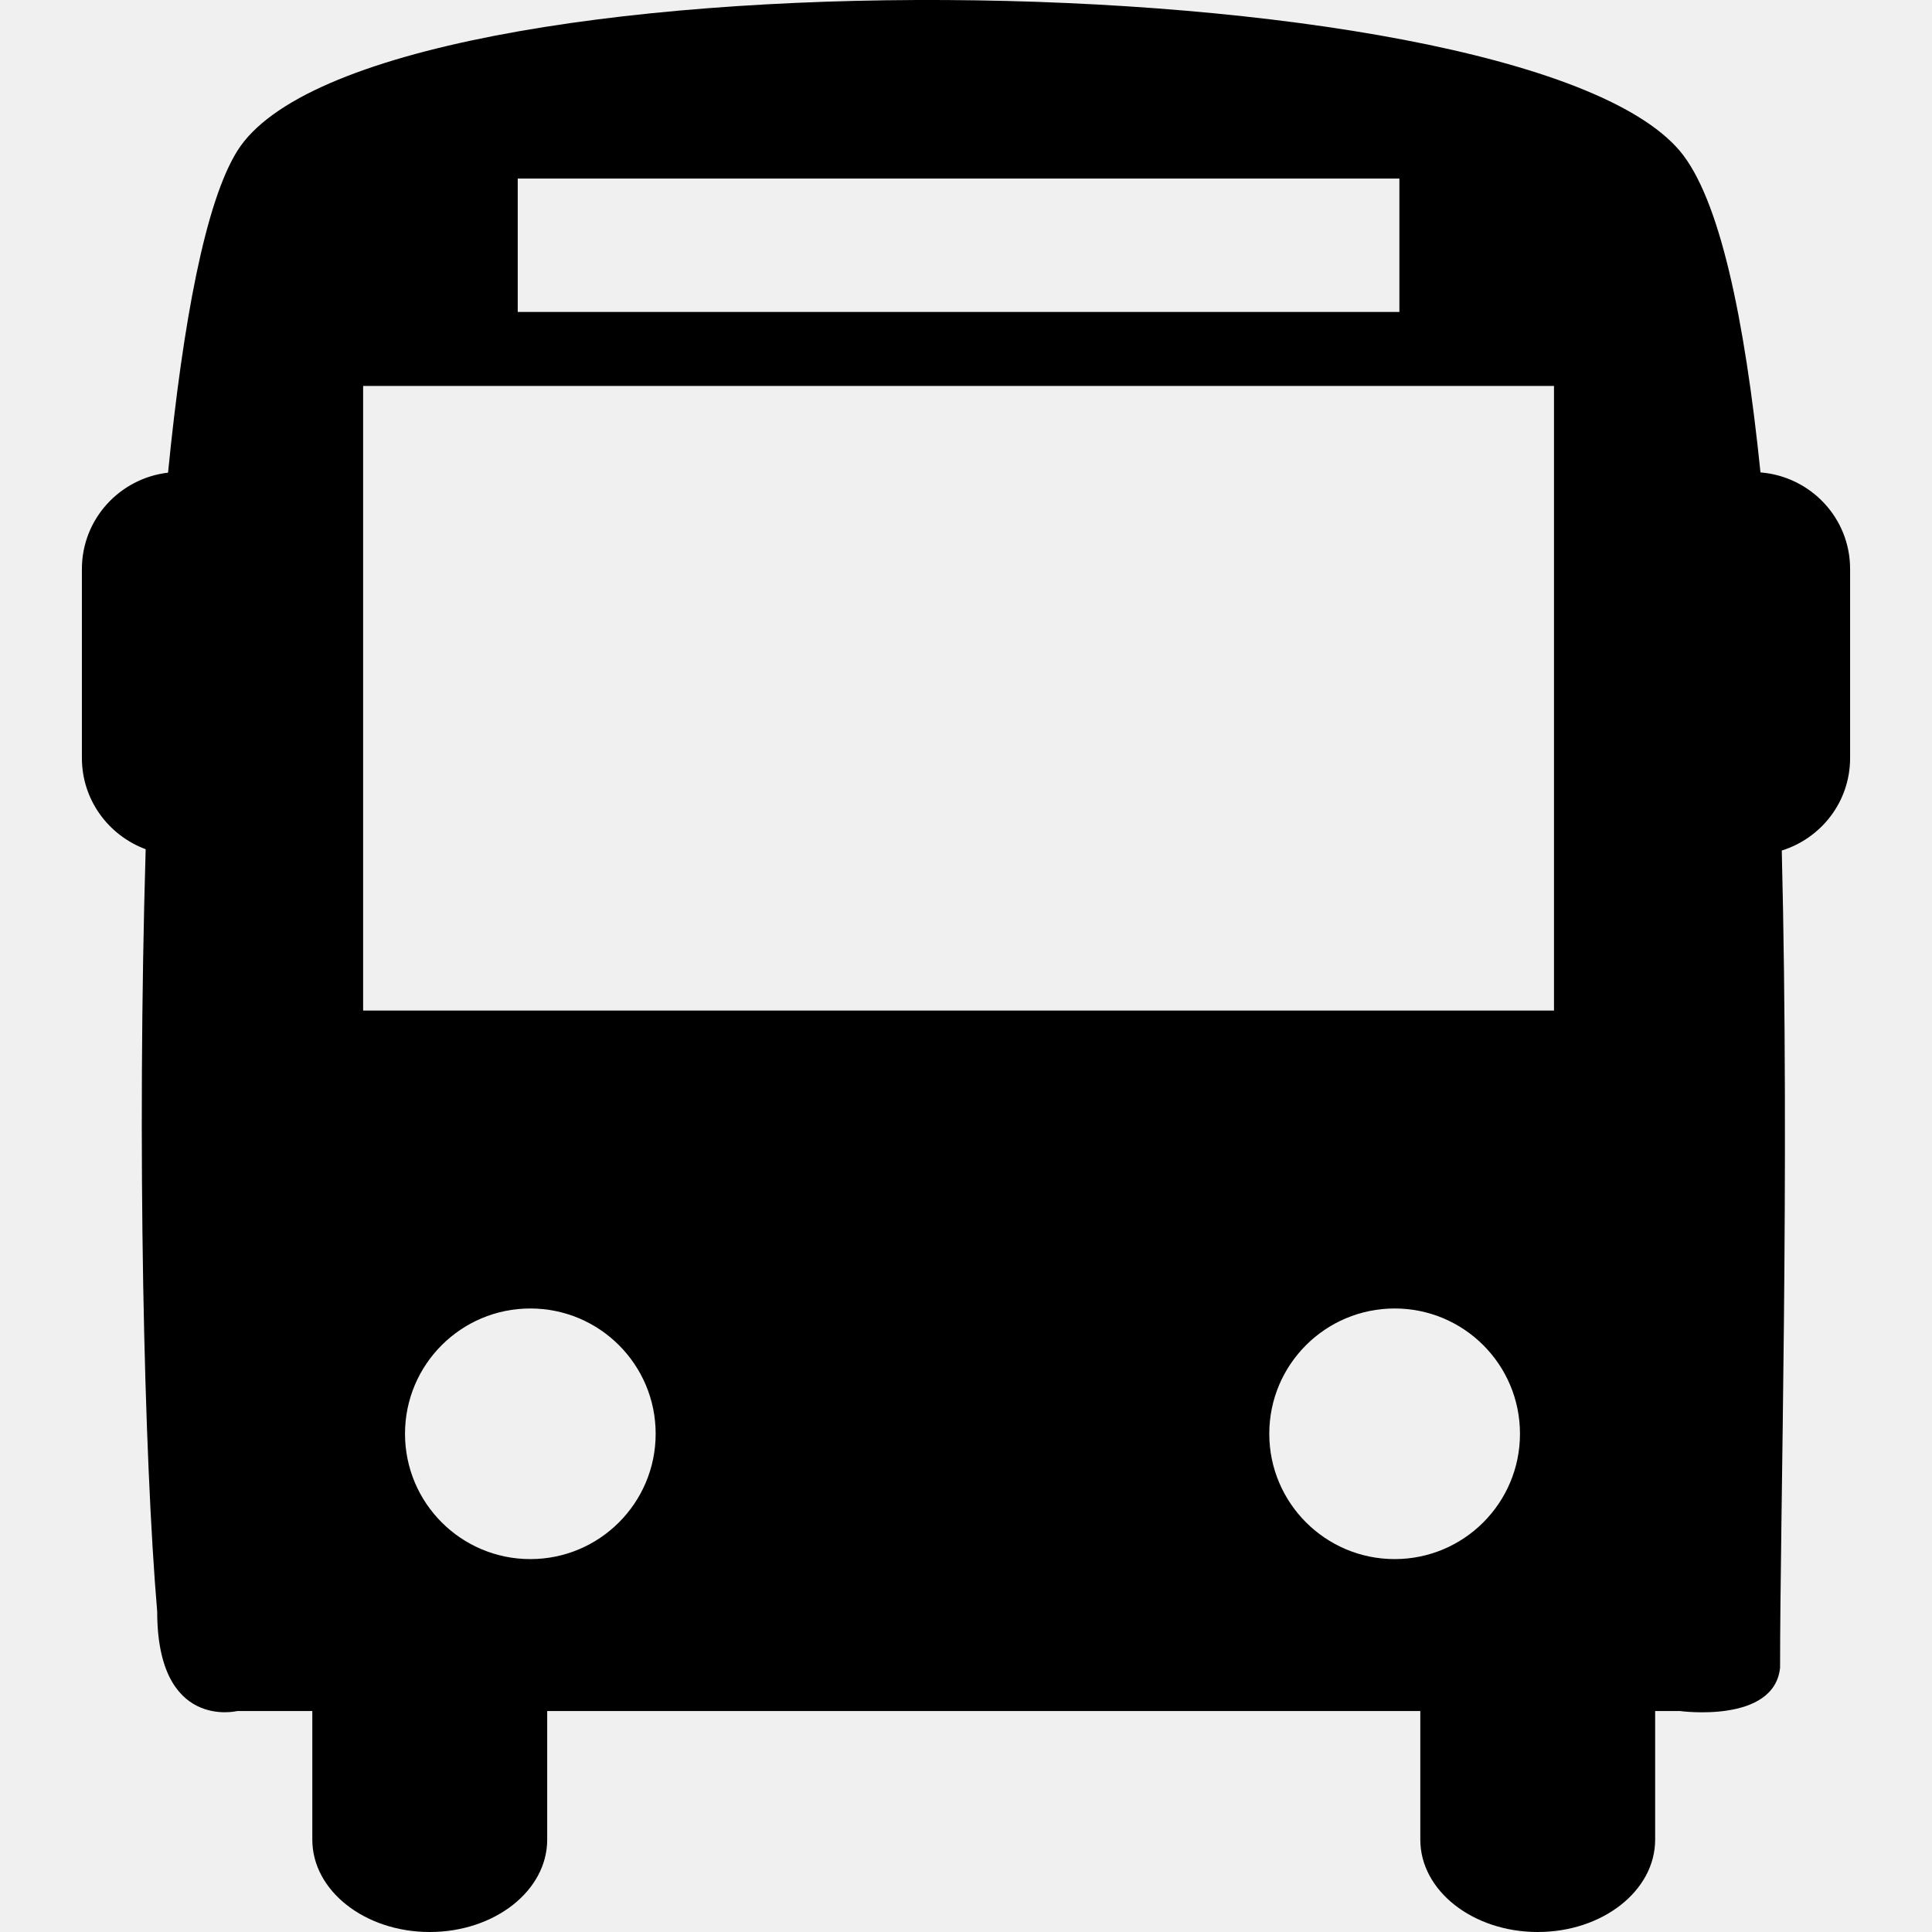
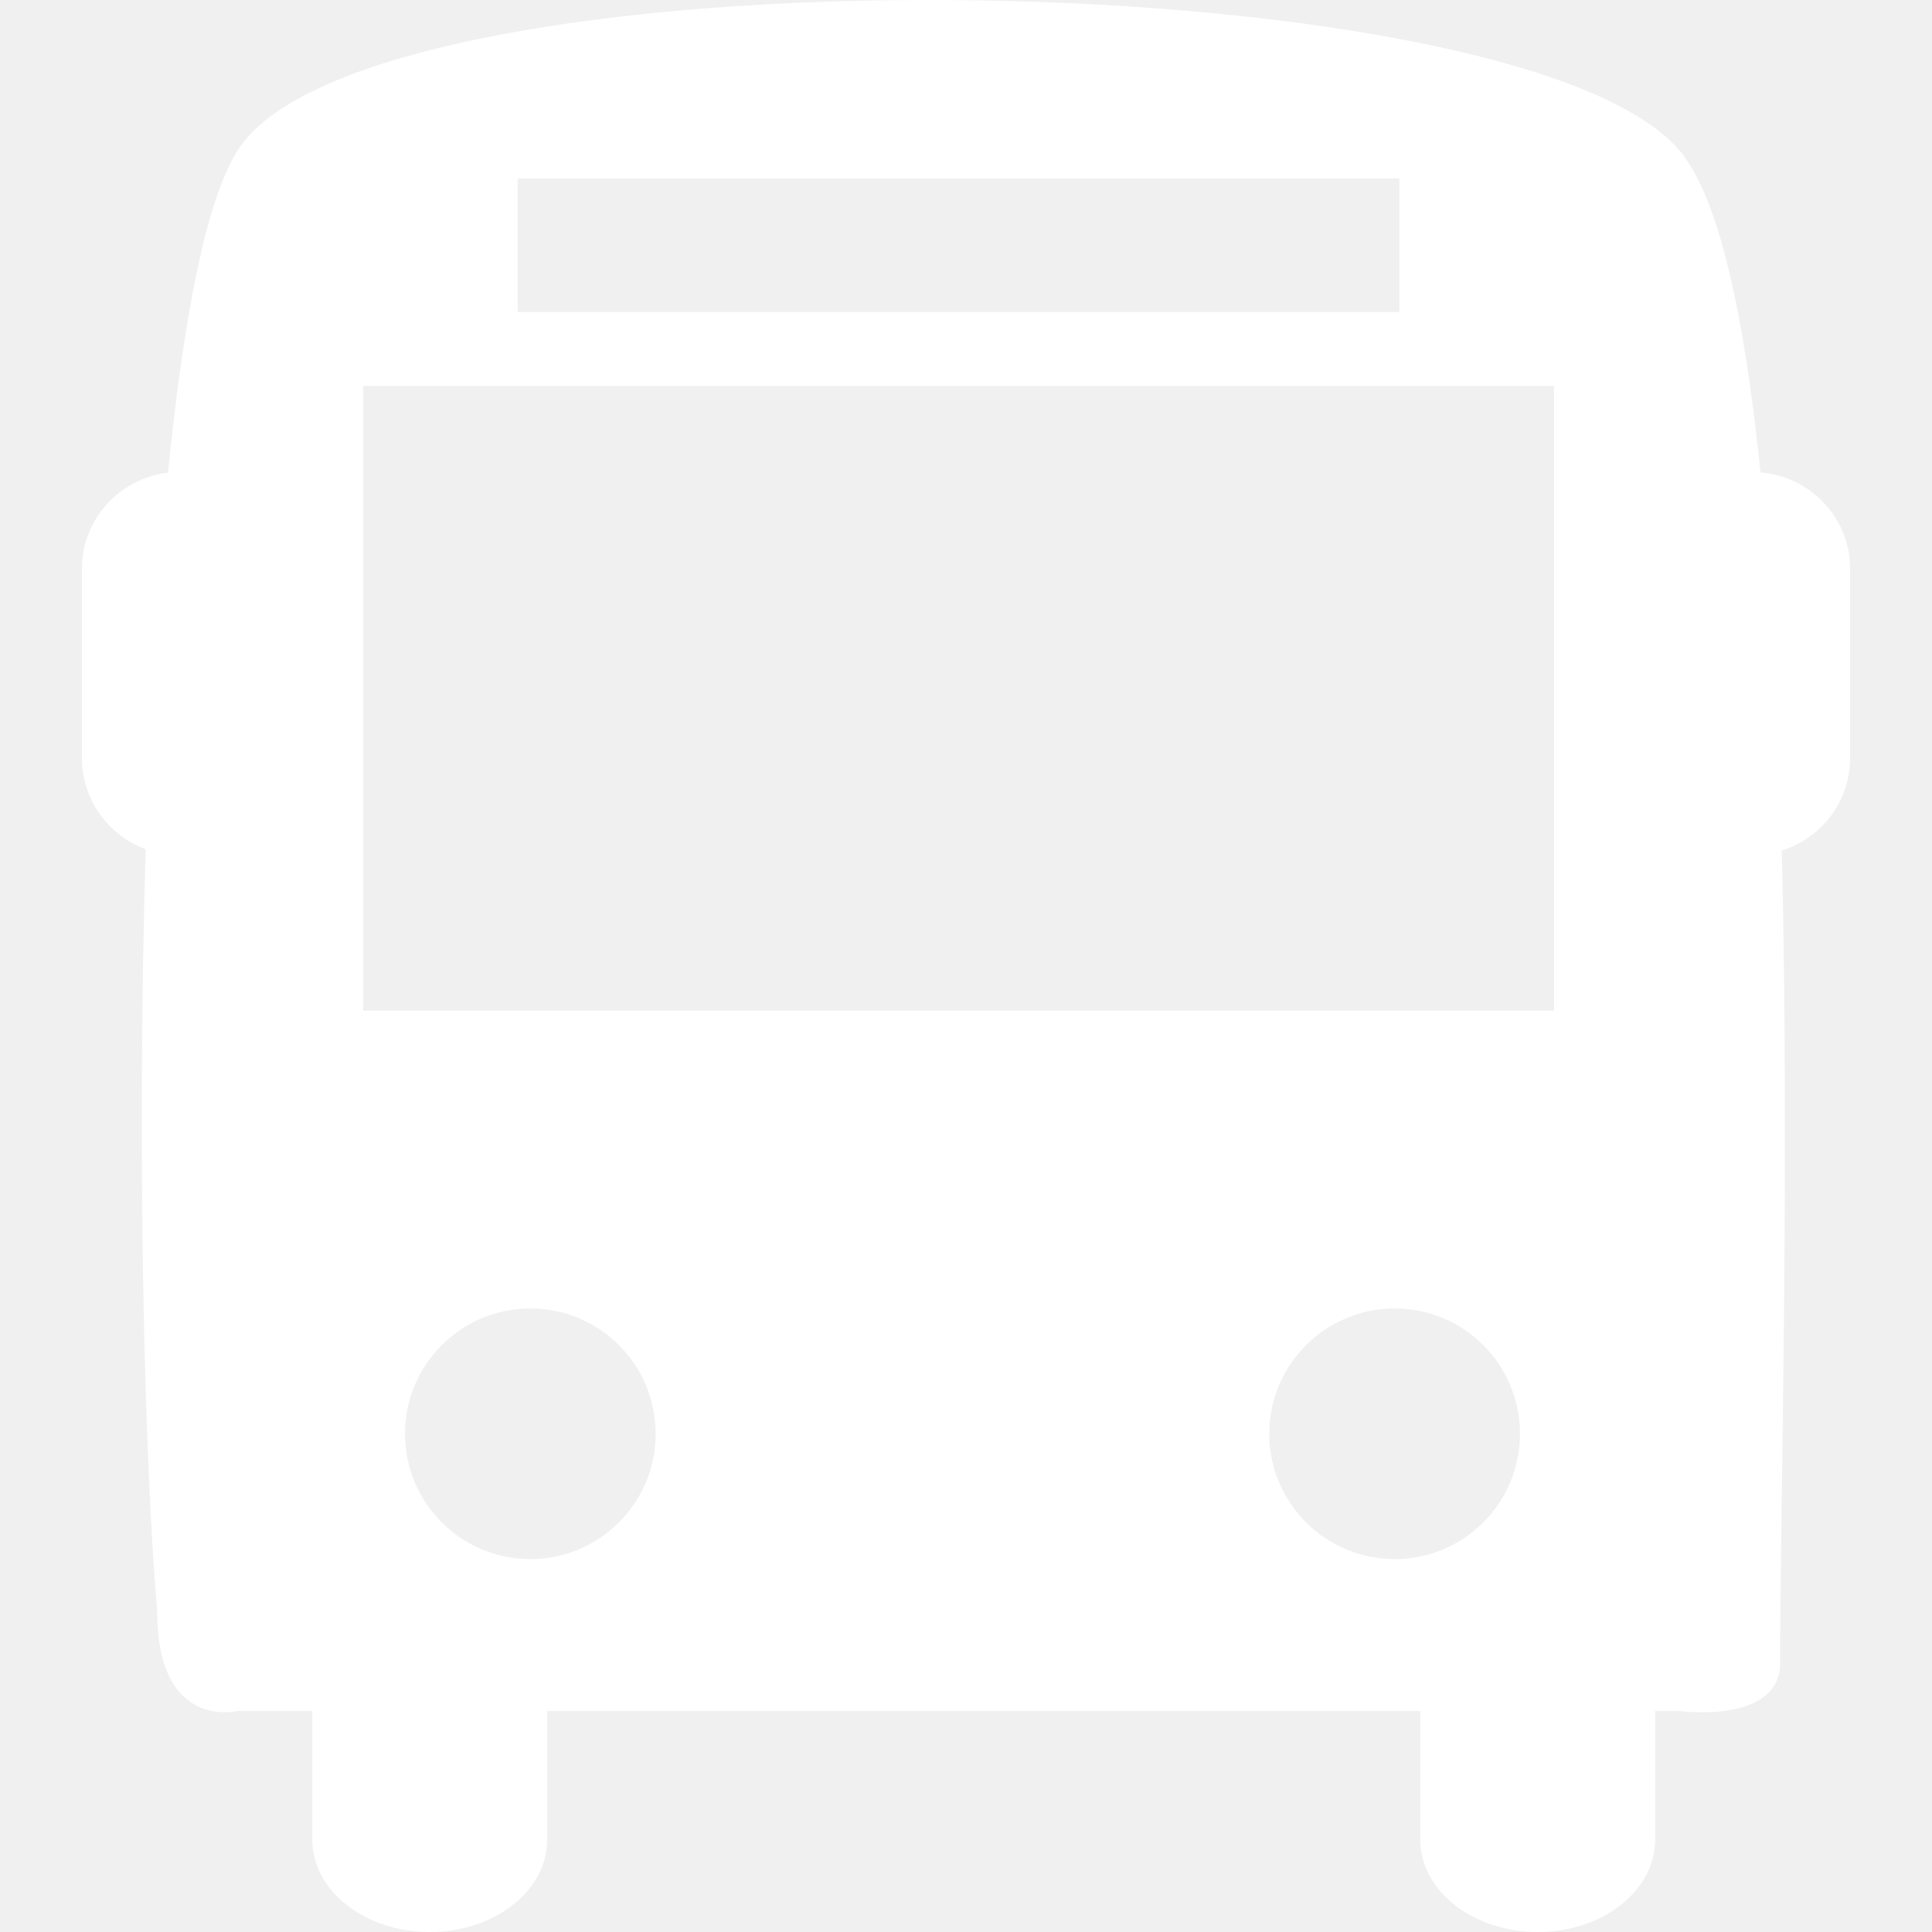
<svg xmlns="http://www.w3.org/2000/svg" version="1.1" id="Capa_1" x="0px" y="0px" viewBox="0 0 45.437 45.437" style="enable-background:new 0 0 45.437 45.437;" xml:space="preserve">
  <g>
-     <path d="M41.403,11.11c-0.371-3.627-0.962-6.451-1.897-7.561c-3.855-4.564-30.859-4.898-33.925,0   c-0.75,1.2-1.276,4.014-1.629,7.567c-1.139,0.134-2.026,1.093-2.026,2.267v4.443c0,0.988,0.626,1.821,1.5,2.146   c-0.207,6.998-0.039,14.299,0.271,17.93c0,2.803,1.883,2.338,1.883,2.338h1.765v3.026c0,1.2,1.237,2.171,2.761,2.171   c1.526,0,2.763-0.971,2.763-2.171V40.24h20.534v3.026c0,1.2,1.236,2.171,2.762,2.171c1.524,0,2.761-0.971,2.761-2.171V40.24h0.58   c0,0,2.216,0.304,2.358-1.016c0-3.621,0.228-11.646,0.04-19.221c0.929-0.291,1.607-1.147,1.607-2.177v-4.443   C43.512,12.181,42.582,11.206,41.403,11.11z M12.176,4.2h20.735v3.137H12.176V4.2z M12.472,36.667c-1.628,0-2.947-1.32-2.947-2.948   c0-1.627,1.319-2.946,2.947-2.946s2.948,1.319,2.948,2.946C15.42,35.347,14.101,36.667,12.472,36.667z M32.8,36.667   c-1.627,0-2.949-1.32-2.949-2.948c0-1.627,1.321-2.946,2.949-2.946s2.947,1.319,2.947,2.946   C35.748,35.347,34.428,36.667,32.8,36.667z M36.547,23.767H8.54V9.077h28.007V23.767z" />
+     <path style="fill:#fff;" d="M41.403,11.11c-0.371-3.627-0.962-6.451-1.897-7.561c-3.855-4.564-30.859-4.898-33.925,0   c-0.75,1.2-1.276,4.014-1.629,7.567c-1.139,0.134-2.026,1.093-2.026,2.267v4.443c0,0.988,0.626,1.821,1.5,2.146   c-0.207,6.998-0.039,14.299,0.271,17.93c0,2.803,1.883,2.338,1.883,2.338h1.765v3.026c0,1.2,1.237,2.171,2.761,2.171   c1.526,0,2.763-0.971,2.763-2.171V40.24h20.534v3.026c0,1.2,1.236,2.171,2.762,2.171c1.524,0,2.761-0.971,2.761-2.171V40.24h0.58   c0,0,2.216,0.304,2.358-1.016c0-3.621,0.228-11.646,0.04-19.221c0.929-0.291,1.607-1.147,1.607-2.177v-4.443   C43.512,12.181,42.582,11.206,41.403,11.11z M12.176,4.2h20.735v3.137H12.176V4.2z M12.472,36.667c-1.628,0-2.947-1.32-2.947-2.948   c0-1.627,1.319-2.946,2.947-2.946s2.948,1.319,2.948,2.946C15.42,35.347,14.101,36.667,12.472,36.667z M32.8,36.667   c-1.627,0-2.949-1.32-2.949-2.948c0-1.627,1.321-2.946,2.949-2.946s2.947,1.319,2.947,2.946   C35.748,35.347,34.428,36.667,32.8,36.667z M36.547,23.767H8.54V9.077h28.007V23.767z" />
    <g>
	</g>
    <g>
	</g>
    <g>
	</g>
    <g>
	</g>
    <g>
	</g>
    <g>
	</g>
    <g>
	</g>
    <g>
	</g>
    <g>
	</g>
    <g>
	</g>
    <g>
	</g>
    <g>
	</g>
    <g>
	</g>
    <g>
	</g>
    <g>
	</g>
  </g>
  <g>
</g>
  <g>
</g>
  <g>
</g>
  <g>
</g>
  <g>
</g>
  <g>
</g>
  <g>
</g>
  <g>
</g>
  <g>
</g>
  <g>
</g>
  <g>
</g>
  <g>
</g>
  <g>
</g>
  <g>
</g>
  <g>
</g>
</svg>
